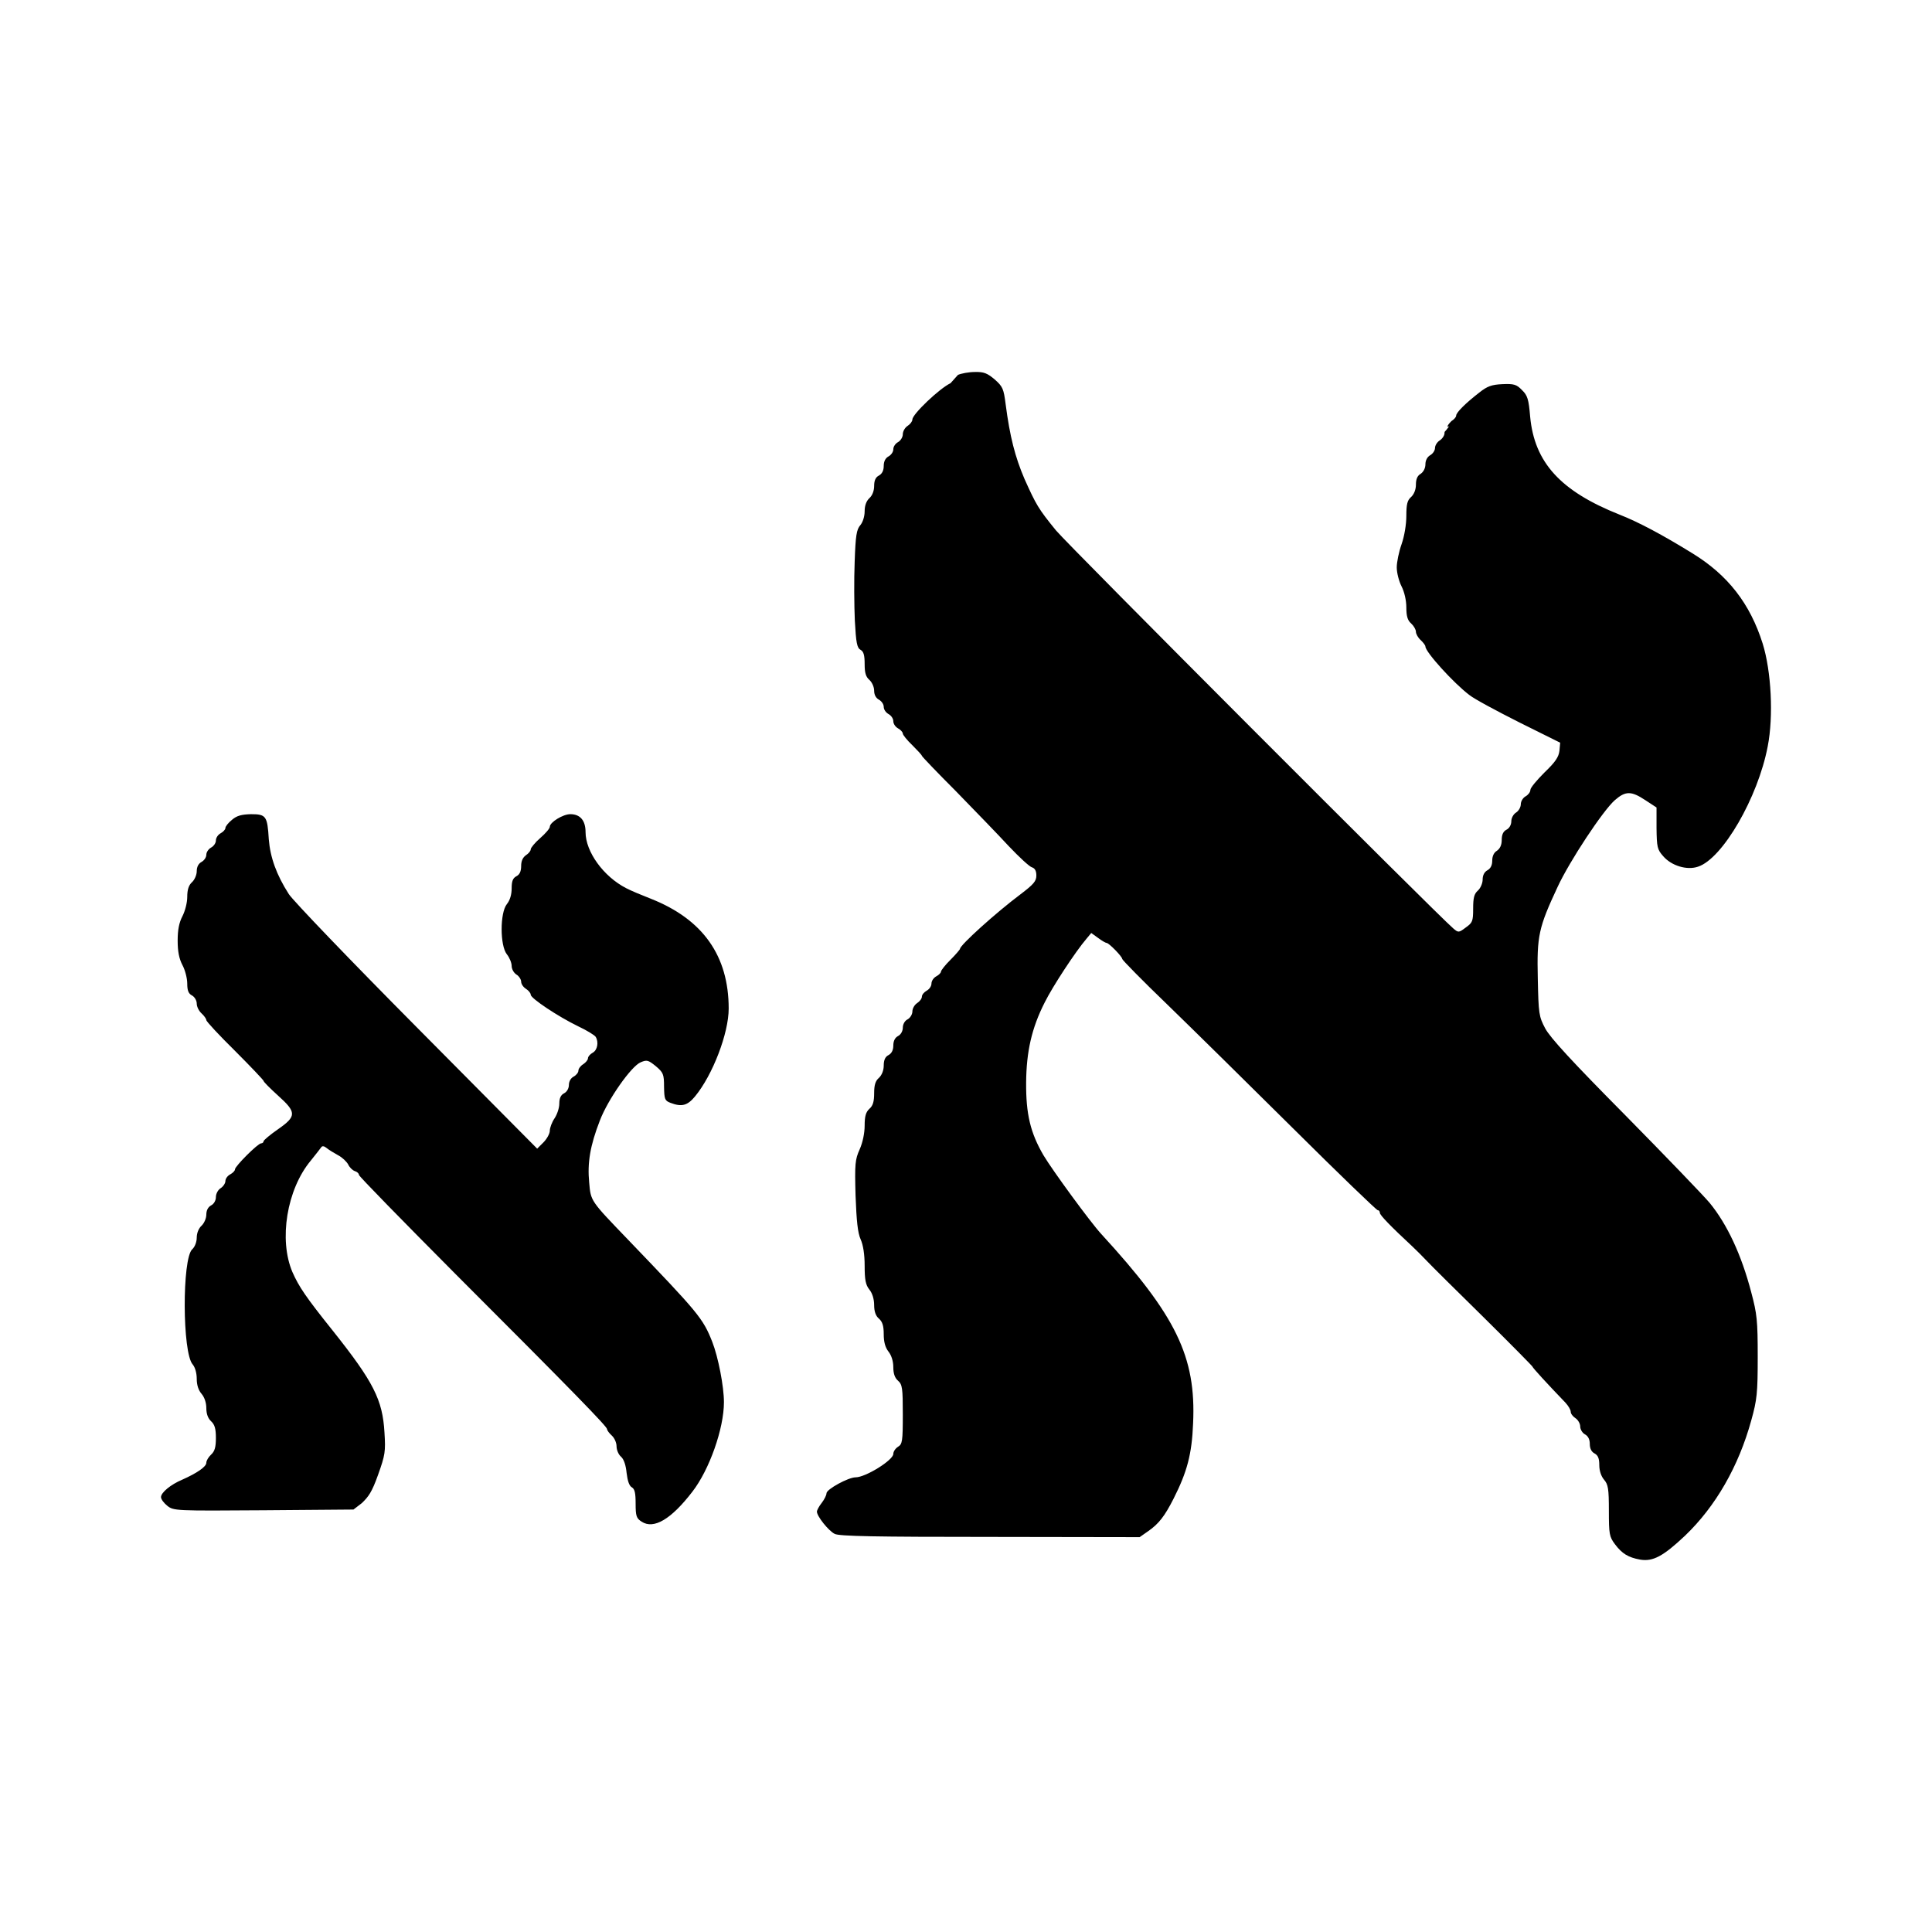
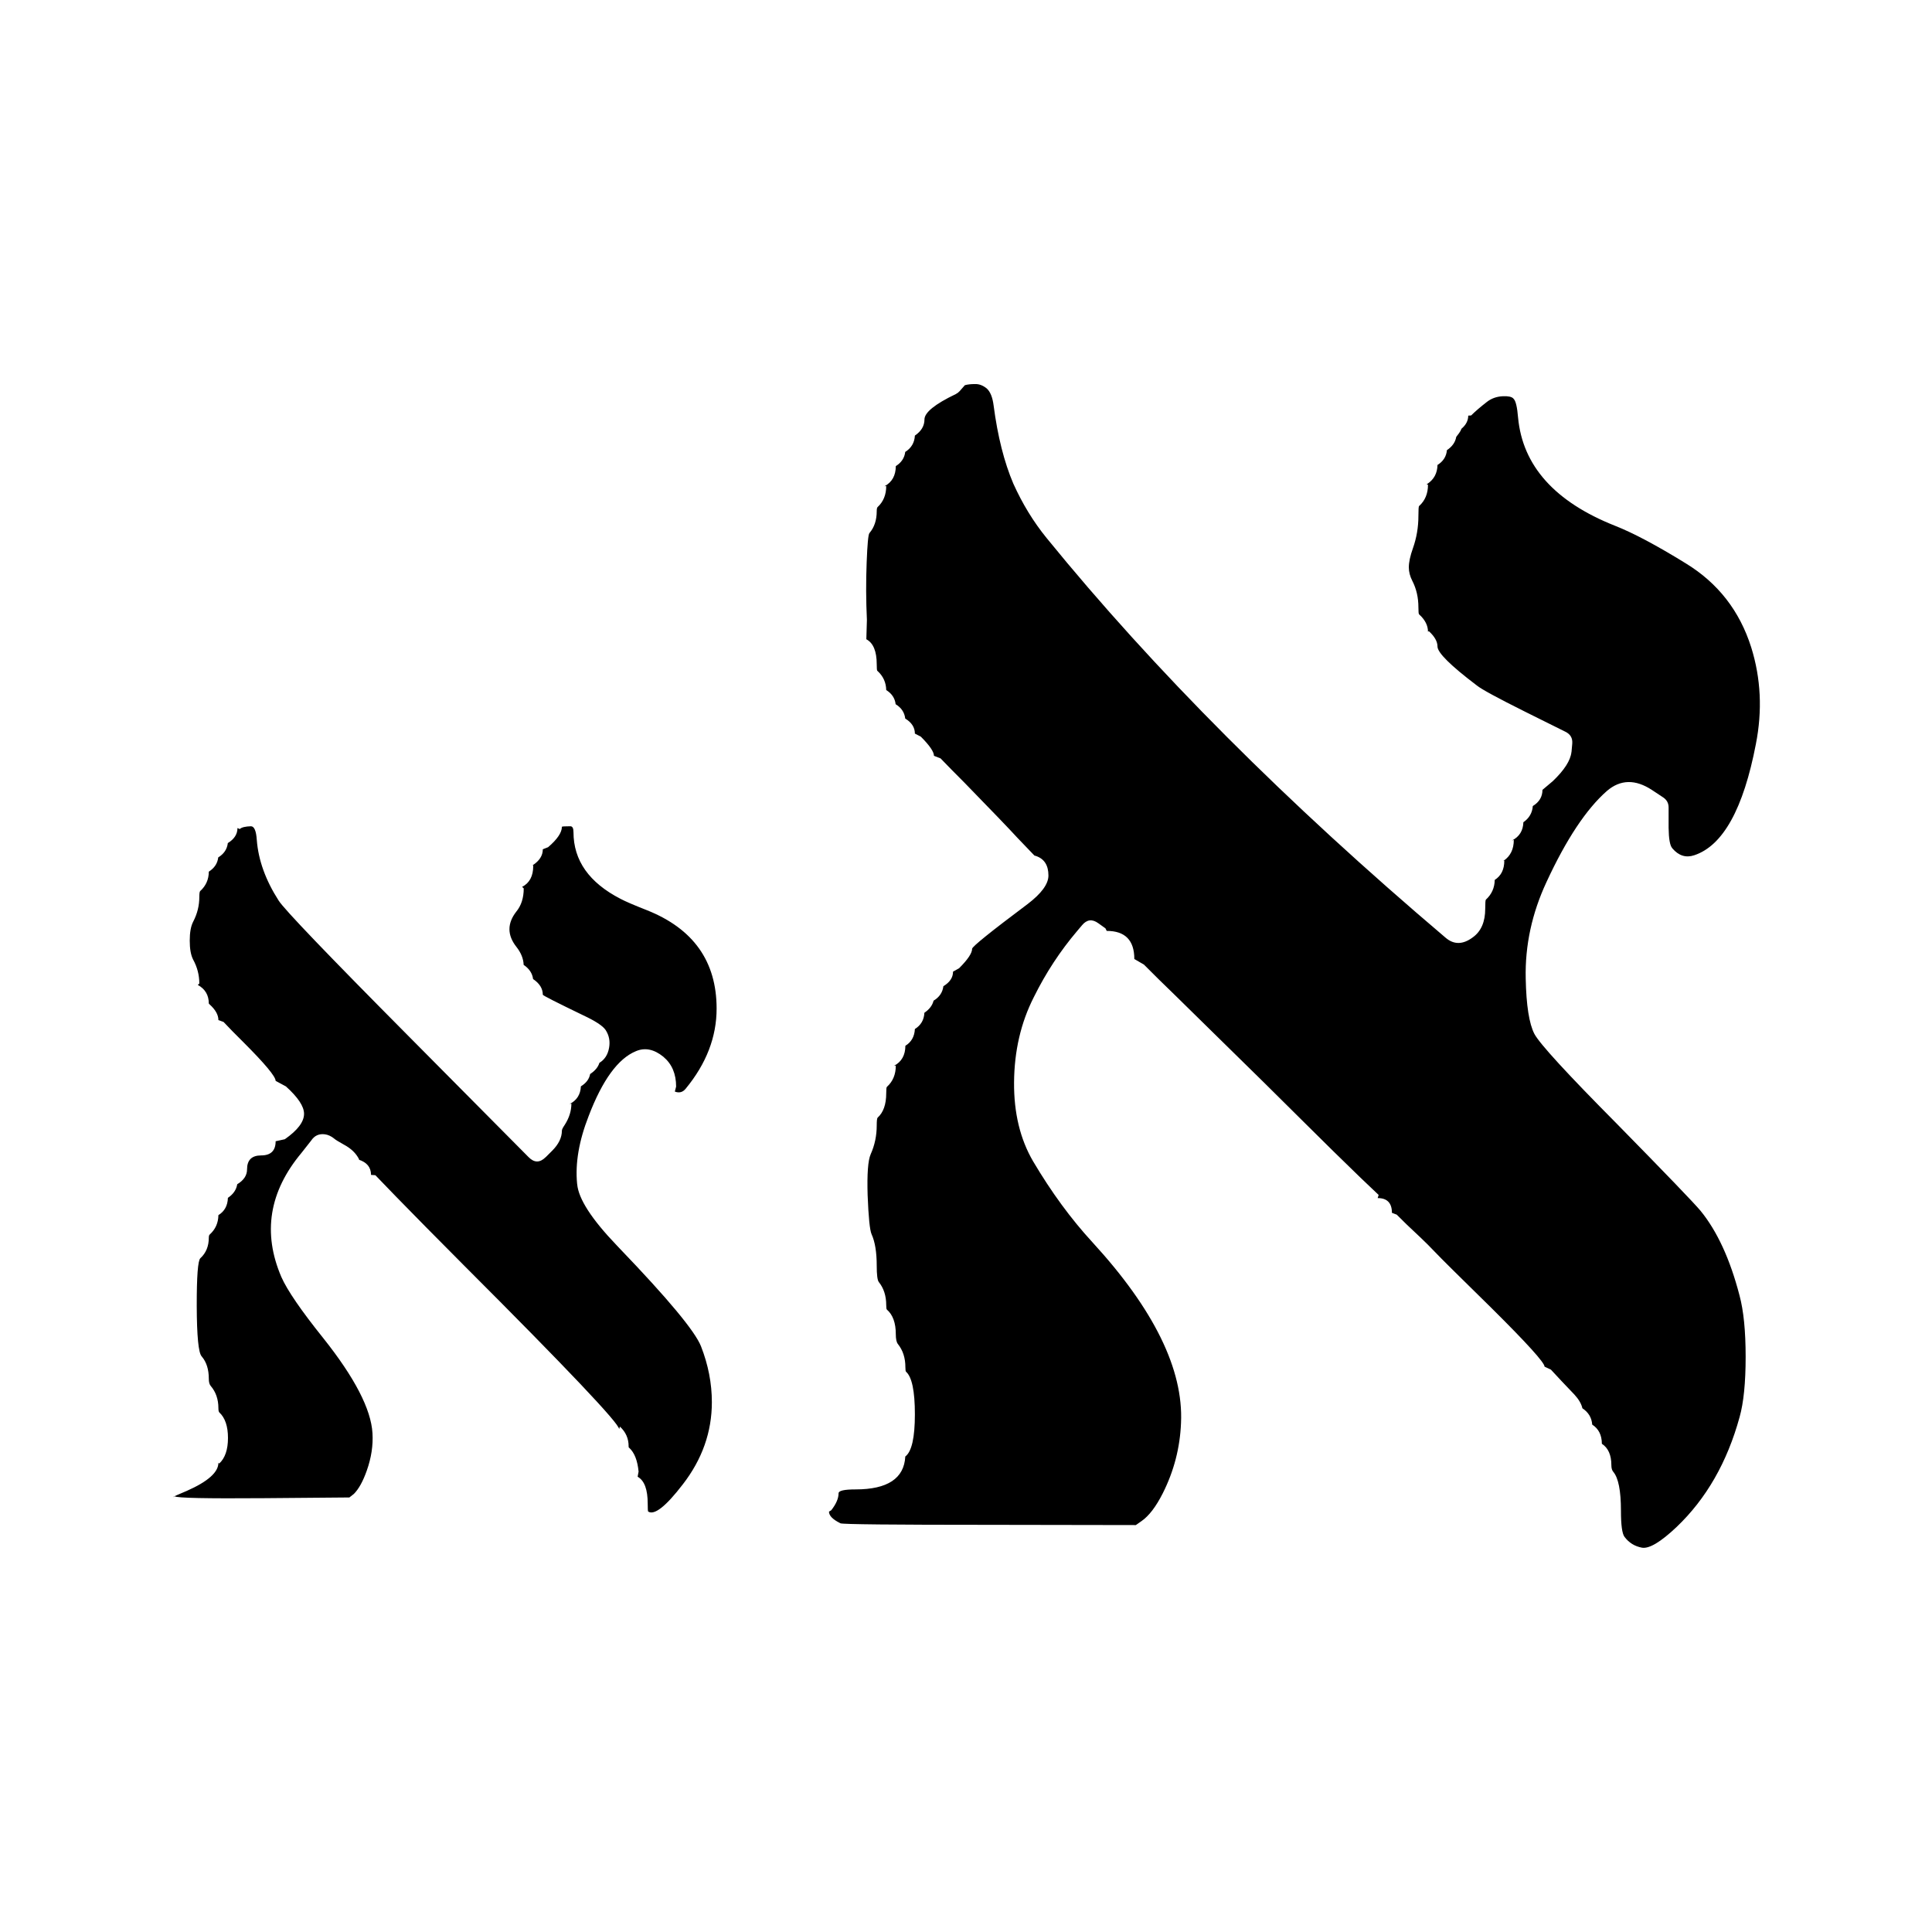
<svg xmlns="http://www.w3.org/2000/svg" width="24" height="24" viewBox="0 0 24 24">
-   <path d="M11.808 4.76 11.9 4.657C11.941 4.639 12.036 4.621 12.11 4.621C12.222 4.618 12.264 4.636 12.356 4.713C12.457 4.802 12.468 4.831 12.492 5.018C12.545 5.427 12.611 5.679 12.726 5.948C12.871 6.271 12.898 6.319 13.117 6.588C13.26 6.763 17.858 11.368 18.054 11.534C18.116 11.587 18.122 11.587 18.208 11.522C18.291 11.463 18.3 11.445 18.3 11.288C18.3 11.154 18.312 11.104 18.359 11.063C18.392 11.033 18.418 10.971 18.418 10.926C18.418 10.873 18.439 10.832 18.477 10.811C18.516 10.79 18.537 10.749 18.537 10.692C18.537 10.636 18.557 10.591 18.596 10.568C18.634 10.541 18.655 10.497 18.655 10.434C18.655 10.369 18.673 10.328 18.714 10.307C18.75 10.289 18.774 10.245 18.774 10.203C18.774 10.162 18.8 10.114 18.833 10.094C18.866 10.073 18.892 10.026 18.892 9.99C18.892 9.954 18.919 9.91 18.952 9.892C18.984 9.874 19.011 9.839 19.011 9.812C19.011 9.786 19.091 9.691 19.186 9.596C19.322 9.466 19.363 9.403 19.372 9.326L19.381 9.226L18.874 8.974C18.596 8.834 18.314 8.683 18.252 8.633C18.057 8.485 17.707 8.1 17.707 8.031C17.707 8.017 17.68 7.981 17.648 7.951C17.615 7.922 17.589 7.874 17.589 7.848C17.589 7.821 17.562 7.774 17.529 7.744C17.485 7.706 17.47 7.652 17.47 7.545C17.47 7.46 17.446 7.353 17.411 7.285C17.378 7.22 17.351 7.116 17.351 7.048C17.351 6.983 17.378 6.852 17.411 6.76C17.446 6.66 17.47 6.514 17.47 6.408C17.47 6.265 17.482 6.215 17.529 6.174C17.565 6.141 17.589 6.082 17.589 6.022C17.589 5.954 17.606 5.91 17.648 5.886C17.683 5.862 17.707 5.815 17.707 5.768C17.707 5.717 17.731 5.676 17.766 5.655C17.799 5.637 17.826 5.596 17.826 5.566C17.826 5.534 17.852 5.492 17.885 5.471C17.917 5.451 17.944 5.409 17.944 5.382C17.944 5.353 17.944 5.377 18.003 5.294C17.971 5.314 17.971 5.291 18.03 5.231C18.063 5.211 18.089 5.181 18.089 5.163C18.089 5.125 18.205 5.009 18.377 4.876C18.474 4.799 18.528 4.778 18.664 4.772C18.806 4.766 18.839 4.775 18.907 4.846C18.975 4.911 18.99 4.959 19.008 5.175C19.061 5.747 19.387 6.102 20.119 6.393C20.353 6.485 20.649 6.642 21.023 6.873C21.464 7.143 21.74 7.498 21.897 7.996C22.003 8.337 22.033 8.897 21.959 9.273C21.838 9.907 21.399 10.666 21.094 10.766C20.955 10.814 20.762 10.754 20.661 10.636C20.587 10.553 20.581 10.523 20.578 10.286V10.031L20.439 9.94C20.264 9.824 20.193 9.824 20.06 9.94C19.912 10.07 19.497 10.698 19.349 11.018C19.112 11.525 19.091 11.626 19.103 12.153C19.112 12.595 19.117 12.627 19.195 12.775C19.257 12.891 19.526 13.184 20.193 13.857C20.694 14.366 21.165 14.855 21.239 14.944C21.455 15.208 21.633 15.587 21.755 16.055C21.826 16.322 21.835 16.402 21.835 16.855C21.835 17.306 21.826 17.389 21.755 17.644C21.598 18.215 21.313 18.713 20.931 19.078C20.661 19.332 20.534 19.401 20.374 19.374C20.226 19.347 20.149 19.3 20.06 19.181C19.992 19.089 19.986 19.057 19.986 18.767C19.986 18.491 19.977 18.441 19.926 18.381C19.891 18.34 19.867 18.272 19.867 18.201C19.867 18.118 19.852 18.079 19.808 18.055C19.769 18.035 19.749 17.993 19.749 17.937C19.749 17.881 19.728 17.839 19.689 17.818C19.657 17.801 19.63 17.756 19.63 17.721C19.63 17.685 19.603 17.638 19.571 17.617C19.538 17.596 19.512 17.561 19.512 17.537C19.512 17.513 19.482 17.463 19.446 17.424C19.215 17.184 19.037 16.989 19.037 16.977C19.037 16.971 18.762 16.692 18.427 16.361C18.089 16.029 17.772 15.715 17.722 15.661C17.672 15.608 17.592 15.528 17.544 15.483C17.28 15.238 17.141 15.095 17.141 15.066C17.141 15.048 17.129 15.033 17.114 15.033C17.1 15.033 16.629 14.58 16.069 14.023C15.511 13.469 14.803 12.772 14.498 12.476C14.19 12.18 13.941 11.925 13.941 11.913C13.941 11.883 13.775 11.714 13.748 11.714C13.737 11.714 13.689 11.688 13.642 11.652L13.556 11.59L13.497 11.661C13.36 11.821 13.076 12.254 12.978 12.452C12.815 12.772 12.75 13.066 12.747 13.448C12.744 13.839 12.8 14.073 12.963 14.352C13.076 14.541 13.544 15.181 13.68 15.329C14.608 16.34 14.86 16.852 14.821 17.682C14.806 18.064 14.747 18.284 14.578 18.618C14.468 18.835 14.394 18.929 14.267 19.018L14.157 19.095L12.297 19.092C10.877 19.092 10.421 19.084 10.368 19.054C10.291 19.015 10.148 18.835 10.148 18.778C10.148 18.761 10.175 18.71 10.208 18.669C10.24 18.627 10.267 18.574 10.267 18.55C10.267 18.5 10.539 18.352 10.628 18.352C10.753 18.352 11.097 18.138 11.097 18.061C11.097 18.032 11.123 17.993 11.156 17.972C11.209 17.94 11.215 17.904 11.215 17.569C11.215 17.244 11.209 17.199 11.156 17.152C11.114 17.116 11.097 17.06 11.097 16.983C11.097 16.909 11.073 16.835 11.037 16.79C10.996 16.737 10.978 16.669 10.978 16.574C10.978 16.473 10.963 16.42 10.919 16.381C10.877 16.346 10.859 16.289 10.859 16.212C10.859 16.138 10.836 16.064 10.8 16.02C10.753 15.961 10.741 15.898 10.741 15.723C10.741 15.584 10.723 15.466 10.691 15.395C10.655 15.315 10.64 15.169 10.628 14.852C10.617 14.458 10.622 14.405 10.679 14.278C10.717 14.192 10.741 14.076 10.741 13.981C10.741 13.866 10.756 13.815 10.8 13.774C10.845 13.735 10.859 13.682 10.859 13.581C10.859 13.48 10.874 13.427 10.919 13.389C10.954 13.356 10.978 13.297 10.978 13.237C10.978 13.169 10.996 13.128 11.037 13.107C11.076 13.086 11.097 13.045 11.097 12.989C11.097 12.932 11.117 12.891 11.156 12.87C11.191 12.852 11.215 12.808 11.215 12.766C11.215 12.725 11.239 12.68 11.274 12.663C11.307 12.645 11.334 12.6 11.334 12.565C11.334 12.529 11.36 12.482 11.393 12.461C11.425 12.44 11.452 12.405 11.452 12.381C11.452 12.357 11.479 12.325 11.511 12.307C11.544 12.289 11.571 12.251 11.571 12.218C11.571 12.186 11.597 12.147 11.63 12.129C11.662 12.112 11.689 12.085 11.689 12.07C11.689 12.055 11.742 11.987 11.808 11.922C11.873 11.857 11.926 11.794 11.926 11.786C11.926 11.741 12.368 11.341 12.676 11.11C12.839 10.986 12.874 10.947 12.874 10.876C12.874 10.82 12.857 10.787 12.821 10.775C12.791 10.769 12.661 10.648 12.531 10.511C12.403 10.372 12.107 10.067 11.876 9.83C11.642 9.596 11.452 9.397 11.452 9.389C11.452 9.38 11.399 9.323 11.334 9.258C11.268 9.196 11.215 9.128 11.215 9.113C11.215 9.095 11.188 9.066 11.156 9.048C11.123 9.03 11.097 8.991 11.097 8.959C11.097 8.926 11.07 8.888 11.037 8.87C11.005 8.852 10.978 8.814 10.978 8.781C10.978 8.748 10.951 8.71 10.919 8.692C10.88 8.671 10.859 8.63 10.859 8.58C10.859 8.535 10.833 8.476 10.8 8.446C10.756 8.408 10.741 8.36 10.741 8.251C10.741 8.141 10.729 8.094 10.691 8.073C10.646 8.049 10.634 7.987 10.619 7.708C10.611 7.525 10.608 7.196 10.617 6.98C10.628 6.654 10.64 6.577 10.688 6.523C10.717 6.488 10.741 6.417 10.741 6.351C10.741 6.28 10.762 6.224 10.8 6.188C10.836 6.156 10.859 6.097 10.859 6.037C10.859 5.969 10.877 5.928 10.919 5.907C10.957 5.886 10.978 5.845 10.978 5.788C10.978 5.732 10.999 5.691 11.037 5.67C11.07 5.652 11.097 5.614 11.097 5.581C11.097 5.548 11.123 5.51 11.156 5.492C11.188 5.474 11.215 5.43 11.215 5.394C11.215 5.359 11.242 5.311 11.274 5.291C11.307 5.27 11.334 5.234 11.334 5.211C11.334 5.145 11.671 4.825 11.808 4.76ZM2.883 10.183C2.942 10.132 3.002 10.117 3.117 10.114C3.304 10.114 3.322 10.135 3.339 10.426C3.357 10.651 3.434 10.867 3.588 11.107C3.639 11.187 4.356 11.934 5.176 12.76L6.673 14.269L6.753 14.189C6.794 14.147 6.83 14.082 6.83 14.046C6.83 14.011 6.856 13.94 6.889 13.892C6.922 13.842 6.948 13.762 6.948 13.709C6.948 13.643 6.966 13.602 7.008 13.581C7.043 13.563 7.067 13.519 7.067 13.477C7.067 13.436 7.09 13.392 7.126 13.374C7.159 13.356 7.185 13.323 7.185 13.3C7.185 13.276 7.212 13.24 7.245 13.22C7.277 13.199 7.304 13.166 7.304 13.146C7.304 13.125 7.331 13.095 7.363 13.077C7.422 13.045 7.44 12.944 7.399 12.879C7.384 12.858 7.289 12.799 7.182 12.749C6.936 12.63 6.593 12.402 6.593 12.357C6.593 12.337 6.566 12.304 6.533 12.283C6.501 12.263 6.474 12.224 6.474 12.195C6.474 12.168 6.448 12.126 6.415 12.106C6.382 12.085 6.356 12.037 6.356 11.999C6.356 11.96 6.329 11.895 6.296 11.854C6.21 11.744 6.21 11.341 6.296 11.232C6.335 11.184 6.356 11.113 6.356 11.036C6.356 10.947 6.37 10.909 6.415 10.885C6.456 10.864 6.474 10.823 6.474 10.757C6.474 10.695 6.495 10.651 6.533 10.624C6.566 10.603 6.593 10.571 6.593 10.55C6.593 10.532 6.646 10.467 6.711 10.411C6.776 10.354 6.83 10.292 6.83 10.271C6.83 10.215 6.993 10.114 7.085 10.114C7.206 10.114 7.274 10.191 7.274 10.337C7.274 10.58 7.496 10.888 7.778 11.033C7.834 11.063 7.976 11.122 8.089 11.166C8.732 11.421 9.052 11.874 9.052 12.529C9.052 12.835 8.854 13.353 8.634 13.62C8.539 13.735 8.468 13.753 8.329 13.7C8.258 13.673 8.252 13.655 8.249 13.501C8.249 13.344 8.24 13.323 8.145 13.243C8.053 13.169 8.036 13.163 7.959 13.196C7.843 13.243 7.553 13.655 7.452 13.919C7.331 14.23 7.295 14.446 7.319 14.689C7.339 14.923 7.333 14.912 7.805 15.403C8.676 16.31 8.732 16.375 8.848 16.669C8.922 16.858 8.993 17.223 8.993 17.418C8.993 17.747 8.812 18.257 8.602 18.529C8.338 18.873 8.122 19.001 7.971 18.903C7.905 18.861 7.896 18.832 7.896 18.678C7.896 18.547 7.885 18.497 7.849 18.476C7.816 18.458 7.796 18.396 7.784 18.298C7.775 18.204 7.751 18.129 7.716 18.097C7.683 18.07 7.659 18.011 7.659 17.966C7.659 17.922 7.633 17.863 7.6 17.833C7.568 17.804 7.541 17.768 7.541 17.753C7.541 17.721 7.123 17.291 5.662 15.83C5.002 15.166 4.459 14.612 4.459 14.595C4.459 14.577 4.436 14.556 4.406 14.547C4.379 14.538 4.341 14.5 4.326 14.467C4.308 14.432 4.252 14.378 4.202 14.352C4.148 14.322 4.083 14.283 4.056 14.26C4.027 14.236 4.003 14.233 3.991 14.251C3.979 14.269 3.92 14.343 3.861 14.417C3.562 14.775 3.461 15.403 3.633 15.803C3.713 15.984 3.799 16.112 4.133 16.529C4.64 17.166 4.753 17.389 4.776 17.795C4.791 18.032 4.785 18.073 4.696 18.322C4.619 18.538 4.578 18.592 4.495 18.672L4.391 18.752L3.274 18.761C2.178 18.769 2.157 18.767 2.08 18.707C2.036 18.672 2 18.624 2 18.598C2 18.541 2.121 18.441 2.264 18.381C2.444 18.301 2.563 18.221 2.563 18.171C2.563 18.144 2.59 18.1 2.622 18.07C2.667 18.029 2.682 17.978 2.682 17.863C2.682 17.747 2.667 17.697 2.622 17.655C2.584 17.62 2.563 17.564 2.563 17.492C2.563 17.424 2.539 17.356 2.504 17.315C2.465 17.27 2.444 17.205 2.444 17.128C2.444 17.057 2.424 16.986 2.394 16.95C2.264 16.808 2.261 15.635 2.388 15.519C2.421 15.489 2.444 15.427 2.444 15.374C2.444 15.318 2.468 15.258 2.504 15.226C2.536 15.196 2.563 15.134 2.563 15.089C2.563 15.036 2.584 14.995 2.622 14.974C2.658 14.956 2.682 14.912 2.682 14.87C2.682 14.829 2.708 14.781 2.741 14.76C2.773 14.74 2.8 14.698 2.8 14.672C2.8 14.642 2.827 14.606 2.859 14.589C2.892 14.571 2.919 14.544 2.919 14.526C2.919 14.488 3.203 14.203 3.244 14.203C3.259 14.203 3.274 14.192 3.274 14.177C3.274 14.165 3.354 14.097 3.452 14.029C3.686 13.866 3.686 13.818 3.452 13.608C3.354 13.519 3.274 13.439 3.274 13.427C3.274 13.418 3.114 13.249 2.919 13.054C2.723 12.861 2.563 12.689 2.563 12.672C2.563 12.657 2.536 12.618 2.504 12.589C2.471 12.559 2.444 12.506 2.444 12.467C2.444 12.429 2.418 12.384 2.385 12.366C2.341 12.343 2.326 12.304 2.326 12.218C2.326 12.153 2.299 12.049 2.267 11.99C2.225 11.91 2.207 11.821 2.207 11.685C2.207 11.549 2.225 11.46 2.267 11.38C2.299 11.317 2.326 11.214 2.326 11.143C2.326 11.051 2.344 10.997 2.385 10.959C2.418 10.929 2.444 10.867 2.444 10.823C2.444 10.769 2.465 10.728 2.504 10.707C2.536 10.689 2.563 10.651 2.563 10.618C2.563 10.586 2.59 10.547 2.622 10.529C2.655 10.511 2.682 10.473 2.682 10.44C2.682 10.408 2.708 10.369 2.741 10.351C2.773 10.334 2.8 10.304 2.8 10.286C2.8 10.266 2.836 10.221 2.883 10.183Z" />
+   <path d="M11.92 4.86 11.986 4.785Q12.036 4.771 12.11 4.771L12.114 4.771Q12.188 4.769 12.258 4.826Q12.324 4.886 12.343 5.037Q12.418 5.61 12.588 6.008Q12.757 6.383 13.001 6.683Q14.998 9.138 17.957 11.648Q18.112 11.782 18.297 11.643Q18.45 11.532 18.45 11.288Q18.45 11.183 18.458 11.176Q18.566 11.077 18.568 10.931Q18.687 10.855 18.687 10.692L18.675 10.696Q18.678 10.693 18.681 10.691Q18.805 10.605 18.805 10.434L18.782 10.441Q18.919 10.372 18.924 10.214Q19.032 10.139 19.041 10.013Q19.161 9.94 19.161 9.812L19.289 9.704Q19.503 9.5 19.521 9.343L19.522 9.339L19.531 9.239Q19.54 9.137 19.448 9.091L18.941 8.839Q18.43 8.584 18.347 8.516Q18.345 8.515 18.343 8.513Q17.857 8.145 17.857 8.031Q17.857 7.939 17.749 7.84L17.739 7.848Q17.739 7.732 17.63 7.633Q17.629 7.632 17.628 7.631Q17.62 7.624 17.62 7.545Q17.62 7.362 17.544 7.215Q17.501 7.131 17.501 7.048Q17.501 6.953 17.552 6.81Q17.62 6.618 17.62 6.408Q17.62 6.294 17.628 6.286Q17.629 6.285 17.631 6.284Q17.739 6.185 17.739 6.022L17.722 6.016Q17.727 6.014 17.731 6.011Q17.854 5.929 17.857 5.776Q17.964 5.709 17.974 5.592Q18.073 5.526 18.09 5.427Q18.107 5.406 18.125 5.381Q18.146 5.352 18.155 5.326Q18.239 5.255 18.239 5.163L18.275 5.161Q18.347 5.089 18.469 4.994Q18.554 4.927 18.671 4.922Q18.768 4.918 18.799 4.95Q18.801 4.952 18.803 4.955Q18.842 4.992 18.858 5.187Q18.942 6.087 20.064 6.532Q20.402 6.665 20.944 7Q21.54 7.365 21.754 8.041Q21.935 8.619 21.812 9.244Q21.581 10.447 21.047 10.624Q20.892 10.676 20.775 10.539Q20.774 10.537 20.773 10.536Q20.731 10.489 20.728 10.284L20.728 10.031Q20.728 9.951 20.661 9.906L20.522 9.814Q20.212 9.61 19.961 9.826Q19.579 10.162 19.212 10.955Q18.939 11.54 18.953 12.156Q18.963 12.655 19.061 12.844Q19.16 13.028 20.087 13.962Q21.002 14.894 21.124 15.04Q21.434 15.419 21.609 16.093Q21.685 16.375 21.685 16.855Q21.685 17.336 21.61 17.603Q21.38 18.442 20.827 18.969Q20.532 19.248 20.398 19.226Q20.262 19.201 20.18 19.091Q20.136 19.032 20.136 18.767Q20.136 18.396 20.041 18.284Q20.017 18.257 20.017 18.201Q20.017 18.012 19.899 17.935Q19.898 17.773 19.779 17.697Q19.77 17.569 19.657 17.494Q19.639 17.412 19.557 17.323Q19.386 17.145 19.266 17.014L19.187 16.977Q19.187 16.903 18.533 16.254Q17.913 15.646 17.831 15.558Q17.736 15.458 17.647 15.374Q17.447 15.188 17.351 15.089L17.291 15.066Q17.291 14.883 17.114 14.883L17.126 14.844Q17.043 14.767 16.9 14.629Q16.583 14.323 16.174 13.916L15.705 13.451L14.603 12.369Q14.383 12.157 14.211 11.983L14.091 11.913Q14.091 11.564 13.748 11.564L13.732 11.532L13.644 11.469Q13.53 11.386 13.441 11.494L13.381 11.565Q13.065 11.937 12.843 12.386Q12.601 12.861 12.597 13.447Q12.593 14.015 12.834 14.427Q13.174 15.001 13.57 15.431Q14.717 16.681 14.671 17.675Q14.653 18.136 14.444 18.551Q14.318 18.8 14.181 18.895L14.11 18.945L12.297 18.942Q10.476 18.942 10.44 18.923Q10.438 18.921 10.435 18.92Q10.298 18.852 10.298 18.778L10.326 18.761Q10.417 18.645 10.417 18.55Q10.417 18.502 10.628 18.502Q11.224 18.502 11.246 18.093Q11.365 18.004 11.365 17.569Q11.365 17.137 11.255 17.04Q11.247 17.032 11.247 16.983Q11.247 16.812 11.154 16.696Q11.128 16.663 11.128 16.574Q11.128 16.364 11.017 16.268Q11.009 16.261 11.009 16.212Q11.009 16.041 10.917 15.926Q10.891 15.893 10.891 15.723Q10.891 15.472 10.827 15.332Q10.794 15.257 10.778 14.847Q10.766 14.45 10.816 14.338Q10.891 14.171 10.891 13.981Q10.891 13.896 10.902 13.884Q11.009 13.788 11.009 13.581Q11.009 13.508 11.017 13.502Q11.019 13.501 11.02 13.499Q11.128 13.4 11.128 13.237L11.104 13.241Q11.106 13.24 11.108 13.239Q11.246 13.165 11.247 12.991Q11.358 12.923 11.365 12.783Q11.477 12.713 11.483 12.581Q11.576 12.518 11.597 12.431Q11.705 12.366 11.719 12.251Q11.839 12.179 11.839 12.07L11.914 12.028Q12.076 11.866 12.076 11.786Q12.076 11.747 12.766 11.23Q13.024 11.033 13.024 10.876Q13.024 10.685 12.868 10.633Q12.86 10.63 12.85 10.628Q12.85 10.628 12.64 10.409Q12.491 10.246 11.983 9.725Q11.811 9.553 11.684 9.421L11.602 9.389Q11.602 9.315 11.44 9.152Q11.438 9.151 11.437 9.15L11.365 9.113Q11.365 8.999 11.245 8.926Q11.232 8.813 11.126 8.748Q11.113 8.637 11.009 8.572Q11.006 8.431 10.901 8.335Q10.9 8.334 10.898 8.333Q10.891 8.326 10.891 8.251Q10.891 8.01 10.762 7.941L10.769 7.7Q10.752 7.34 10.766 6.986Q10.779 6.647 10.8 6.623Q10.801 6.621 10.803 6.619Q10.891 6.514 10.891 6.351Q10.891 6.309 10.902 6.299Q11.009 6.2 11.009 6.037L10.986 6.041Q10.988 6.04 10.99 6.039Q11.127 5.965 11.128 5.79Q11.232 5.725 11.245 5.614Q11.358 5.543 11.365 5.411Q11.484 5.33 11.484 5.211Q11.484 5.082 11.872 4.896Q11.9 4.882 11.92 4.86ZM2.98 10.297Q3.015 10.267 3.118 10.264Q3.179 10.266 3.19 10.435Q3.219 10.81 3.462 11.188Q3.563 11.348 5.07 12.866L6.566 14.374Q6.619 14.428 6.672 14.428Q6.725 14.428 6.778 14.375L6.779 14.375L6.859 14.295Q6.98 14.174 6.98 14.046Q6.98 14.025 7.013 13.977Q7.014 13.976 7.015 13.974Q7.098 13.845 7.098 13.709L7.075 13.715Q7.209 13.648 7.216 13.495Q7.314 13.435 7.331 13.342Q7.422 13.282 7.446 13.203Q7.544 13.143 7.566 13.017Q7.588 12.897 7.525 12.798Q7.523 12.795 7.521 12.792Q7.468 12.717 7.246 12.613Q6.743 12.37 6.743 12.357Q6.743 12.243 6.622 12.162Q6.609 12.056 6.505 11.986Q6.501 11.871 6.414 11.761Q6.243 11.543 6.414 11.324Q6.506 11.212 6.506 11.036L6.486 11.017Q6.624 10.946 6.624 10.757L6.619 10.747Q6.743 10.666 6.743 10.55L6.809 10.524Q6.98 10.377 6.98 10.271Q6.98 10.264 7.085 10.264Q7.124 10.264 7.124 10.337Q7.124 10.865 7.709 11.166Q7.795 11.212 8.034 11.306Q8.902 11.65 8.902 12.529Q8.902 13.058 8.518 13.524Q8.464 13.591 8.383 13.56L8.399 13.498Q8.399 13.261 8.242 13.129Q8.241 13.128 8.24 13.127Q8.067 12.987 7.9 13.058Q7.568 13.194 7.312 13.865Q7.132 14.325 7.169 14.704Q7.169 14.704 7.17 14.71Q7.194 14.983 7.661 15.47L7.696 15.507Q8.599 16.447 8.708 16.724Q8.843 17.069 8.843 17.418Q8.843 17.972 8.483 18.438Q8.166 18.851 8.052 18.777Q8.046 18.773 8.046 18.678Q8.046 18.418 7.925 18.347Q7.923 18.345 7.921 18.344L7.932 18.284L7.933 18.284Q7.914 18.075 7.817 17.986Q7.814 17.983 7.811 17.981Q7.809 17.98 7.809 17.966Q7.809 17.821 7.701 17.722L7.691 17.753Q7.691 17.647 5.768 15.724Q5.25 15.204 4.92 14.865Q4.753 14.693 4.663 14.599L4.609 14.595Q4.609 14.454 4.454 14.405L4.463 14.405Q4.461 14.403 4.46 14.4Q4.405 14.29 4.272 14.219Q4.177 14.166 4.156 14.148Q4.153 14.145 4.15 14.143Q4.095 14.099 4.037 14.091Q3.927 14.076 3.866 14.168Q3.858 14.18 3.744 14.323L3.744 14.323Q3.143 15.043 3.495 15.863Q3.603 16.108 4.016 16.623Q4.601 17.358 4.627 17.803Q4.641 18.031 4.555 18.272Q4.485 18.469 4.396 18.558L4.34 18.602L3.273 18.611Q2.212 18.619 2.171 18.588L2.15 18.598Q2.15 18.591 2.321 18.52Q2.713 18.347 2.713 18.171L2.723 18.181Q2.832 18.08 2.832 17.863Q2.832 17.646 2.725 17.546Q2.713 17.535 2.713 17.492Q2.713 17.328 2.618 17.217Q2.594 17.19 2.594 17.128Q2.594 16.956 2.509 16.854Q2.507 16.851 2.505 16.849Q2.446 16.785 2.444 16.224Q2.443 15.672 2.489 15.63Q2.594 15.534 2.594 15.374Q2.594 15.346 2.605 15.336Q2.711 15.24 2.713 15.095Q2.827 15.025 2.831 14.88Q2.931 14.813 2.947 14.711Q3.069 14.638 3.069 14.526Q3.069 14.353 3.244 14.353Q3.424 14.353 3.424 14.177L3.538 14.152Q3.777 13.985 3.777 13.836Q3.777 13.699 3.552 13.496L3.424 13.427Q3.424 13.347 3.025 12.948Q2.879 12.804 2.777 12.695L2.713 12.672Q2.713 12.576 2.605 12.478Q2.594 12.468 2.594 12.467Q2.594 12.31 2.457 12.235L2.476 12.218Q2.476 12.06 2.399 11.92Q2.357 11.838 2.357 11.685Q2.357 11.531 2.4 11.449Q2.476 11.303 2.476 11.143Q2.476 11.079 2.487 11.069Q2.593 10.973 2.594 10.828Q2.698 10.762 2.711 10.651Q2.817 10.586 2.83 10.473Q2.95 10.4 2.95 10.286L2.978 10.299Q2.979 10.298 2.98 10.297ZM19.659 17.505Q19.662 17.517 19.662 17.537Q19.662 17.521 19.659 17.505ZM7.451 13.182Q7.454 13.164 7.454 13.146Q7.454 13.168 7.451 13.182ZM7.334 13.321Q7.335 13.31 7.335 13.3Q7.335 13.312 7.334 13.321ZM11.118 5.796Q11.114 5.799 11.108 5.802Q11.113 5.799 11.118 5.796Z" />
</svg>
